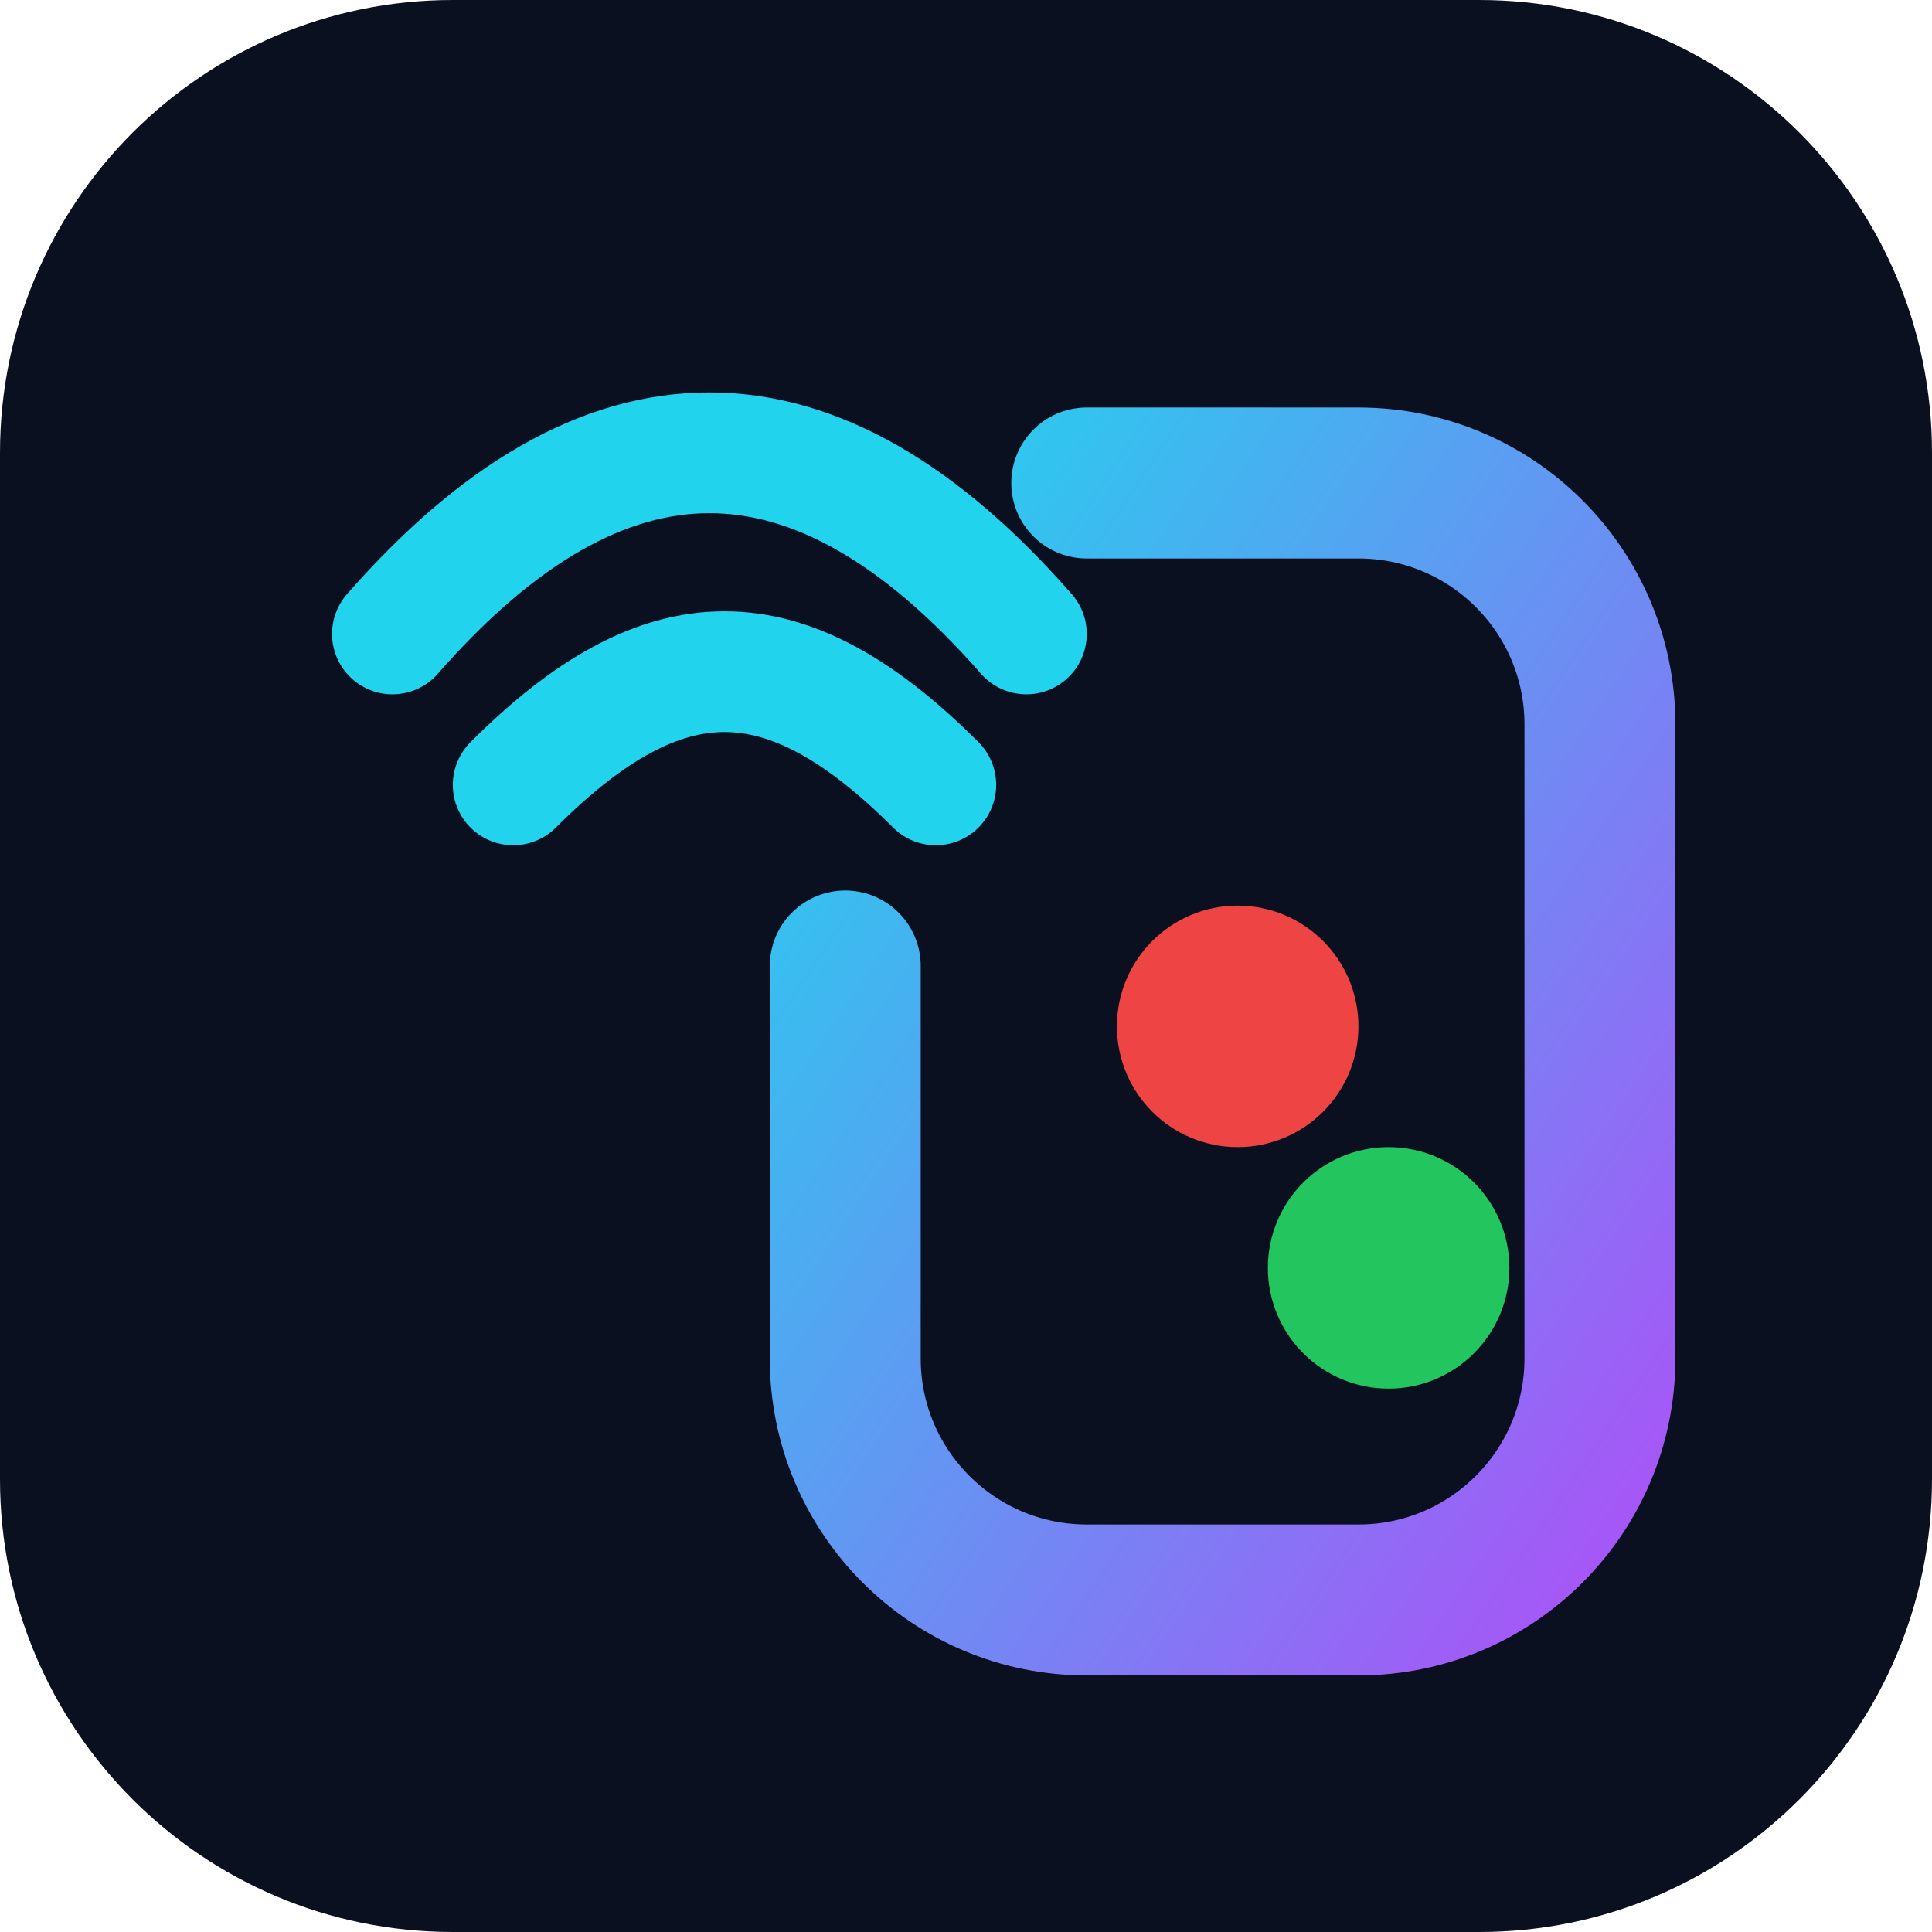
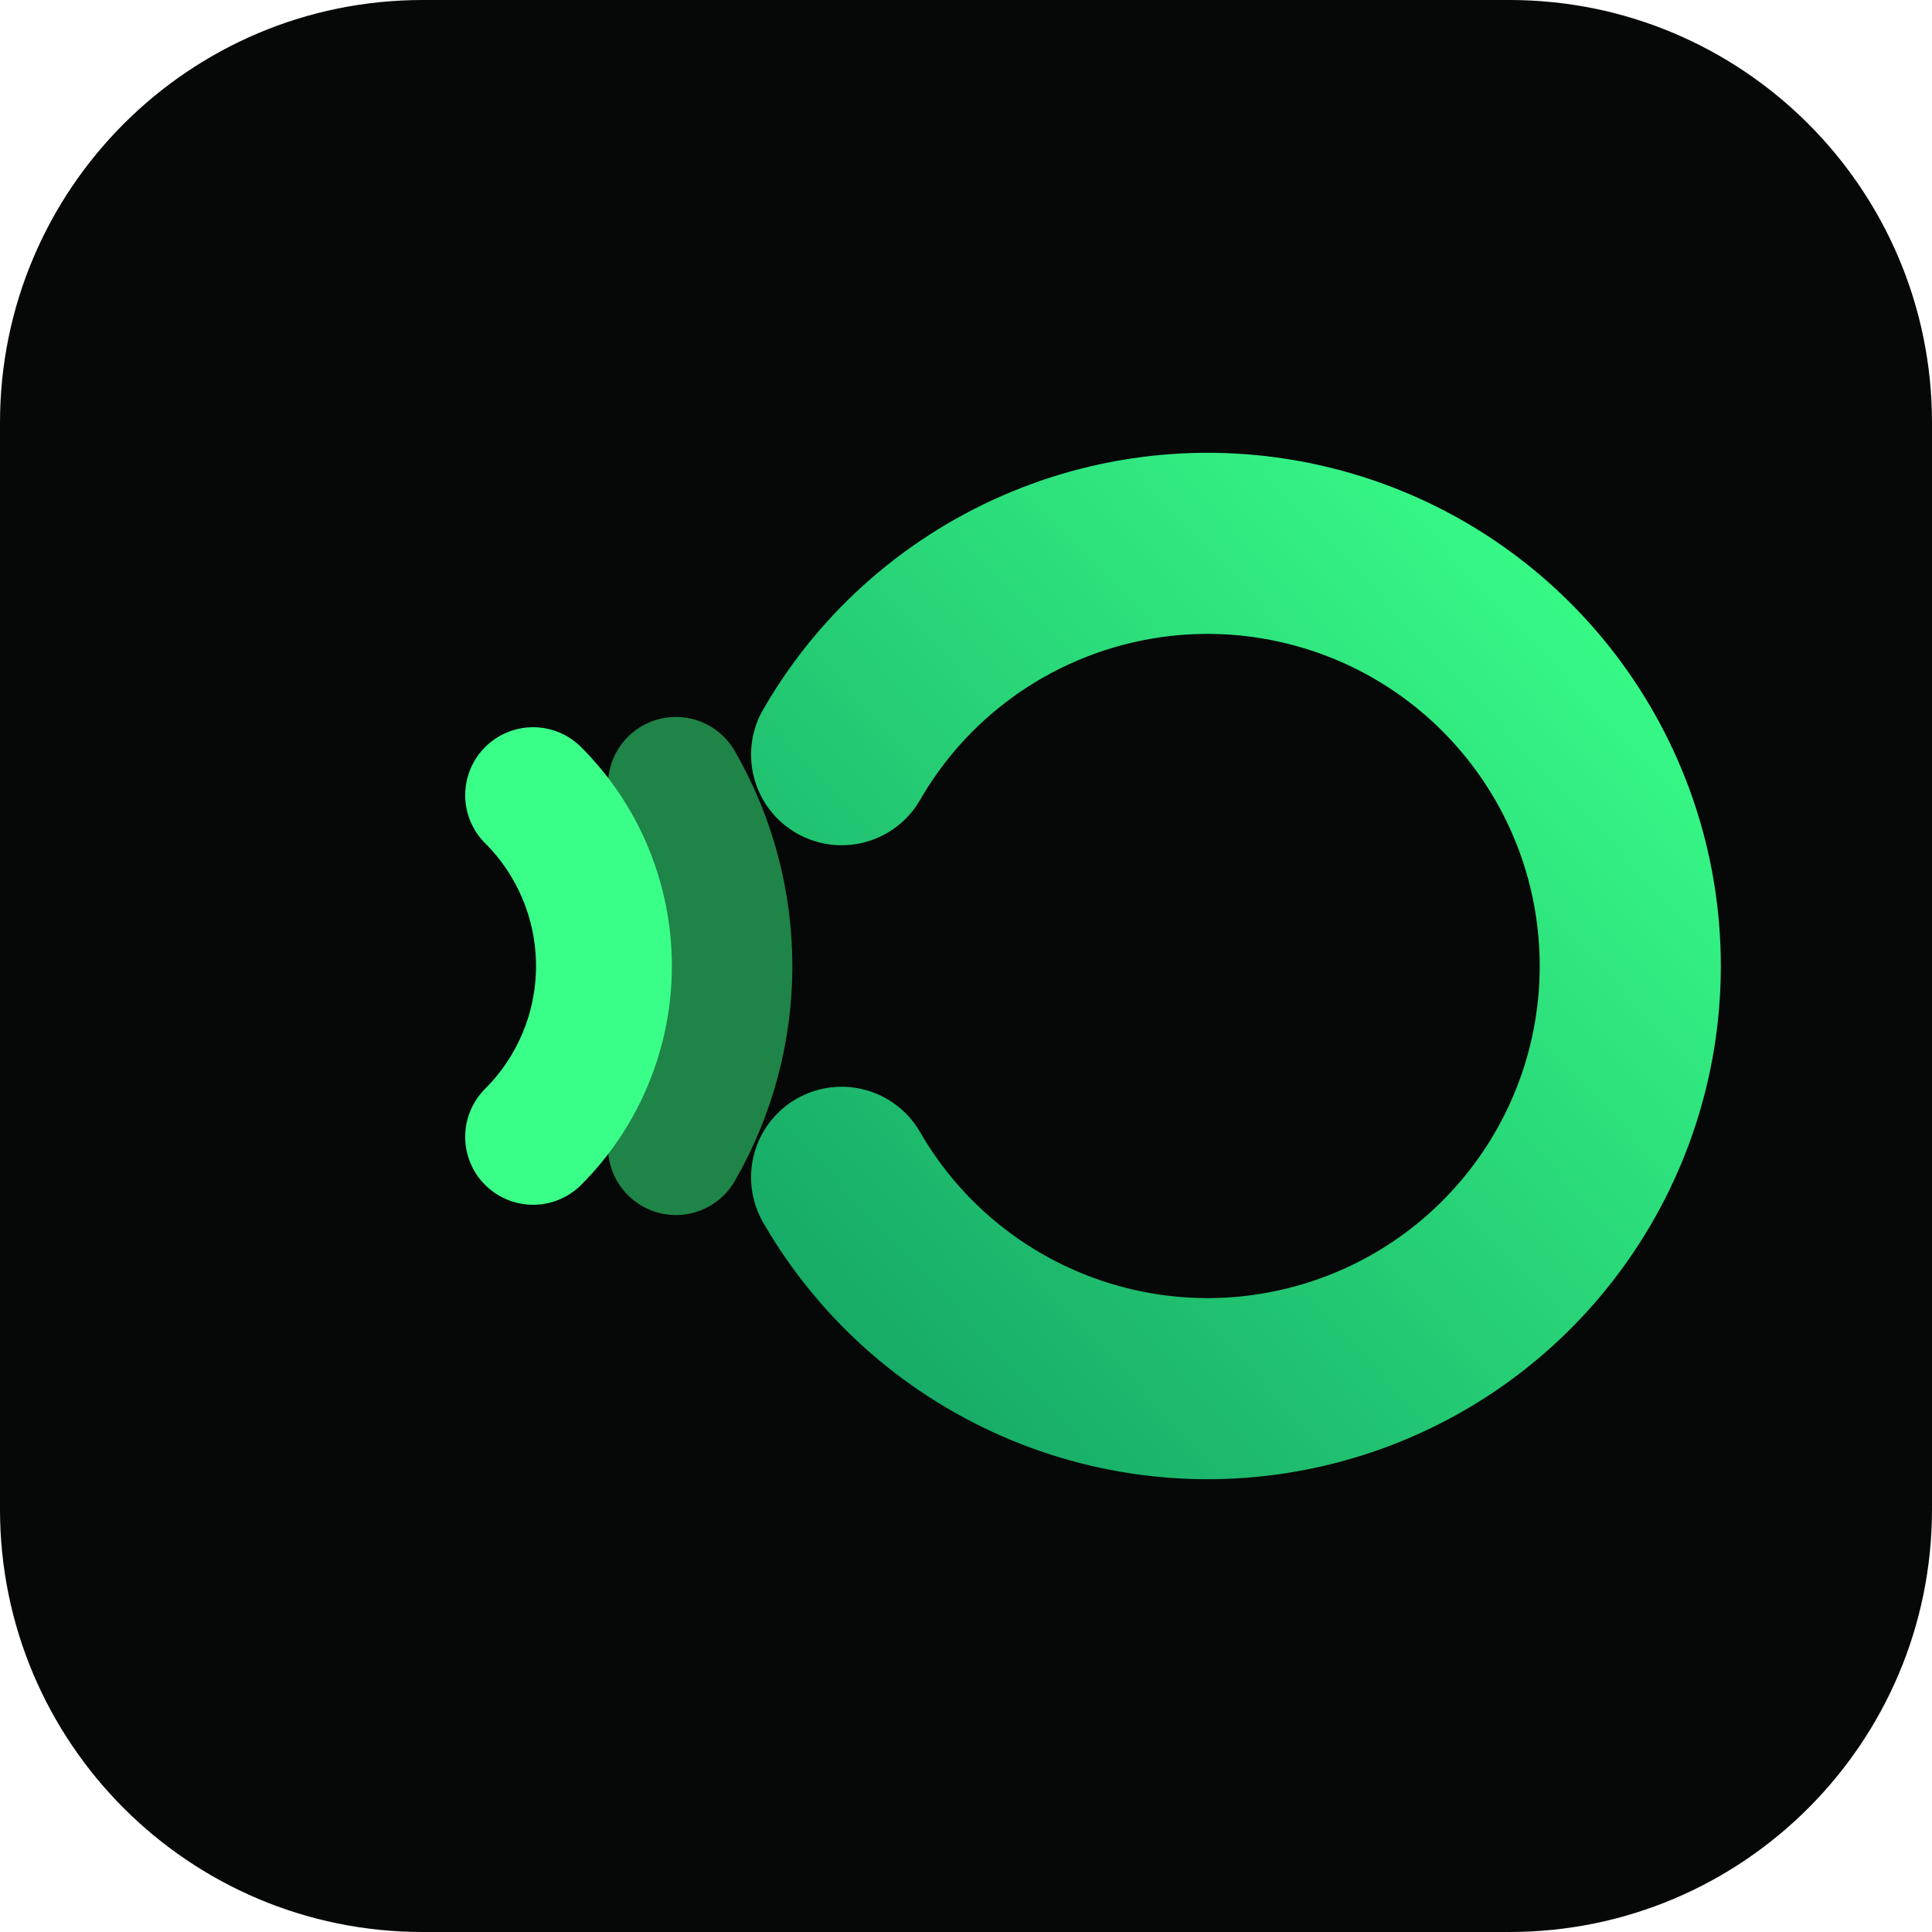
- <svg xmlns="http://www.w3.org/2000/svg" viewBox="0 0 64 64">
+ <svg xmlns="http://www.w3.org/2000/svg" viewBox="0 0 64 64" width="64" height="64" role="img" aria-labelledby="faviconTitle faviconDesc">
  <defs>
-     <linearGradient id="g" x1="0" y1="0" x2="1" y2="1">
-       <stop stop-color="#22d3ee" />
-       <stop offset="1" stop-color="#a855f7" />
+     <linearGradient id="fring" x1="0" y1="1" x2="1" y2="0">
+       <stop offset="0" stop-color="#16A866" />
+       <stop offset="1" stop-color="#39FF88" />
    </linearGradient>
  </defs>
-   <rect width="64" height="64" rx="15" fill="#0b1020" />
-   <path d="M13 21c7-8 14-8 21 0M17 26c5-5 9-5 14 0" fill="none" stroke="#22d3ee" stroke-width="4" stroke-linecap="round" />
-   <path d="M36 16h9a8 8 0 0 1 8 8v21a8 8 0 0 1-8 8h-9a8 8 0 0 1-8-8V32" fill="none" stroke="url(#g)" stroke-width="5" stroke-linecap="round" />
-   <circle cx="41" cy="34" r="4" fill="#ef4444" />
-   <circle cx="46" cy="42" r="4" fill="#22c55e" />
+   <rect x="0" y="0" width="64" height="64" rx="14" fill="#050806" />
+   <g fill="none" stroke="#39FF88" stroke-width="4.5" stroke-linecap="round">
+     <path d="M17.66 26.34 A8 8 0 0 1 17.66 37.66" />
+     <path d="M22.39 26 A12 12 0 0 1 22.39 38" opacity="0.5" />
+   </g>
+   <path d="M27.88 25 A14 14 0 1 1 27.88 39" fill="none" stroke="url(#fring)" stroke-width="6" stroke-linecap="round" />
</svg>
